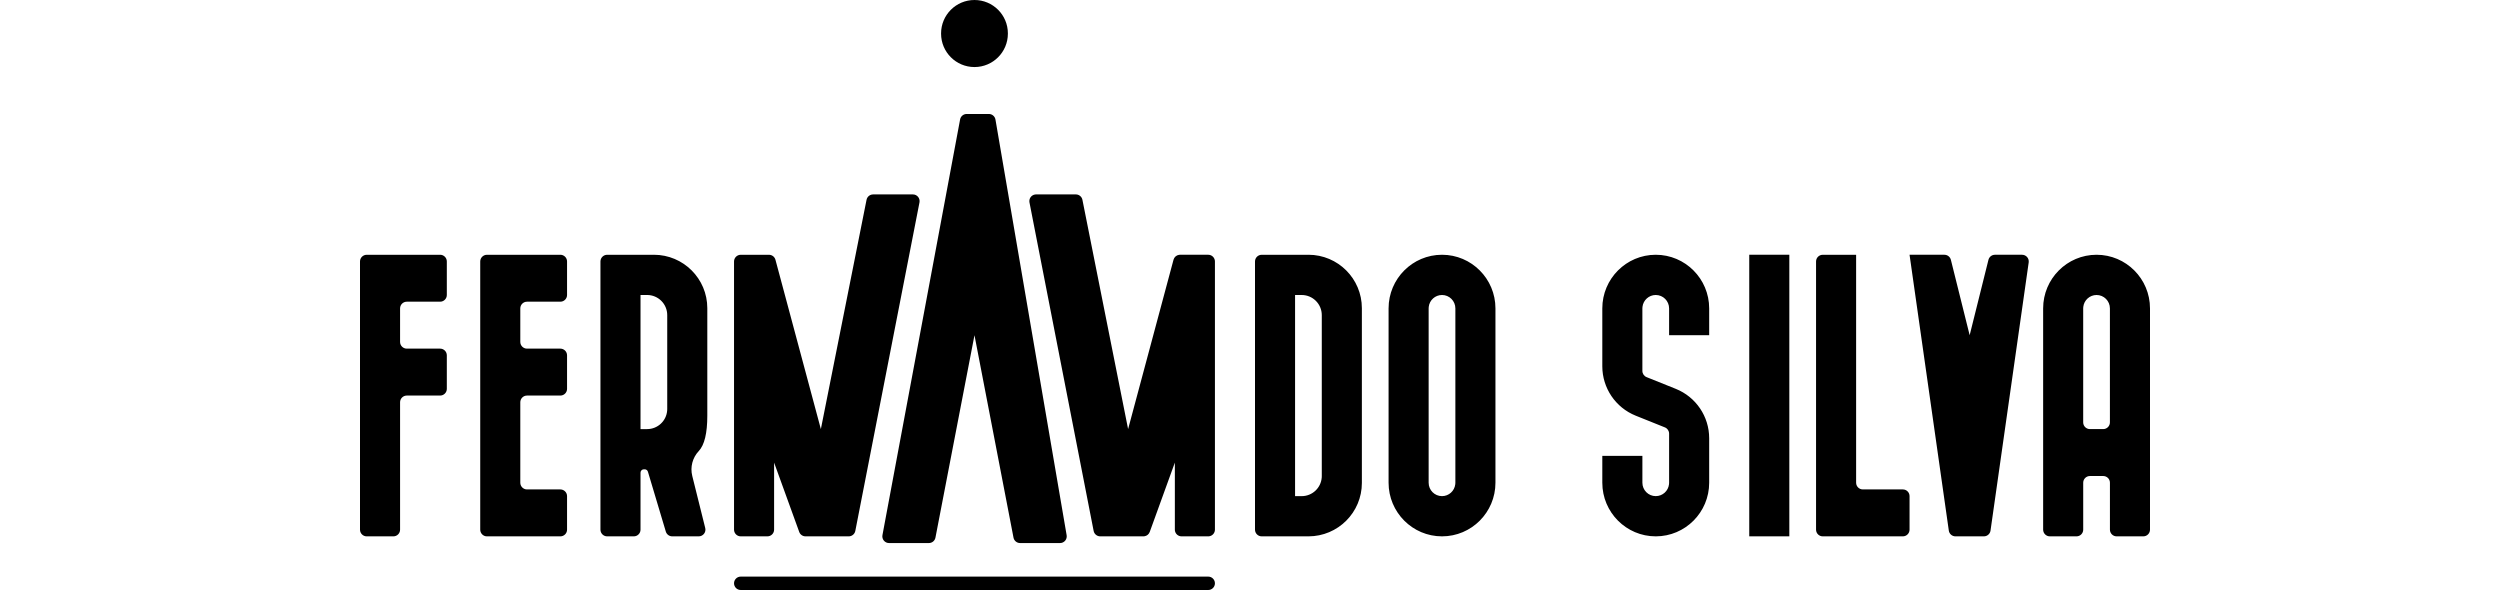
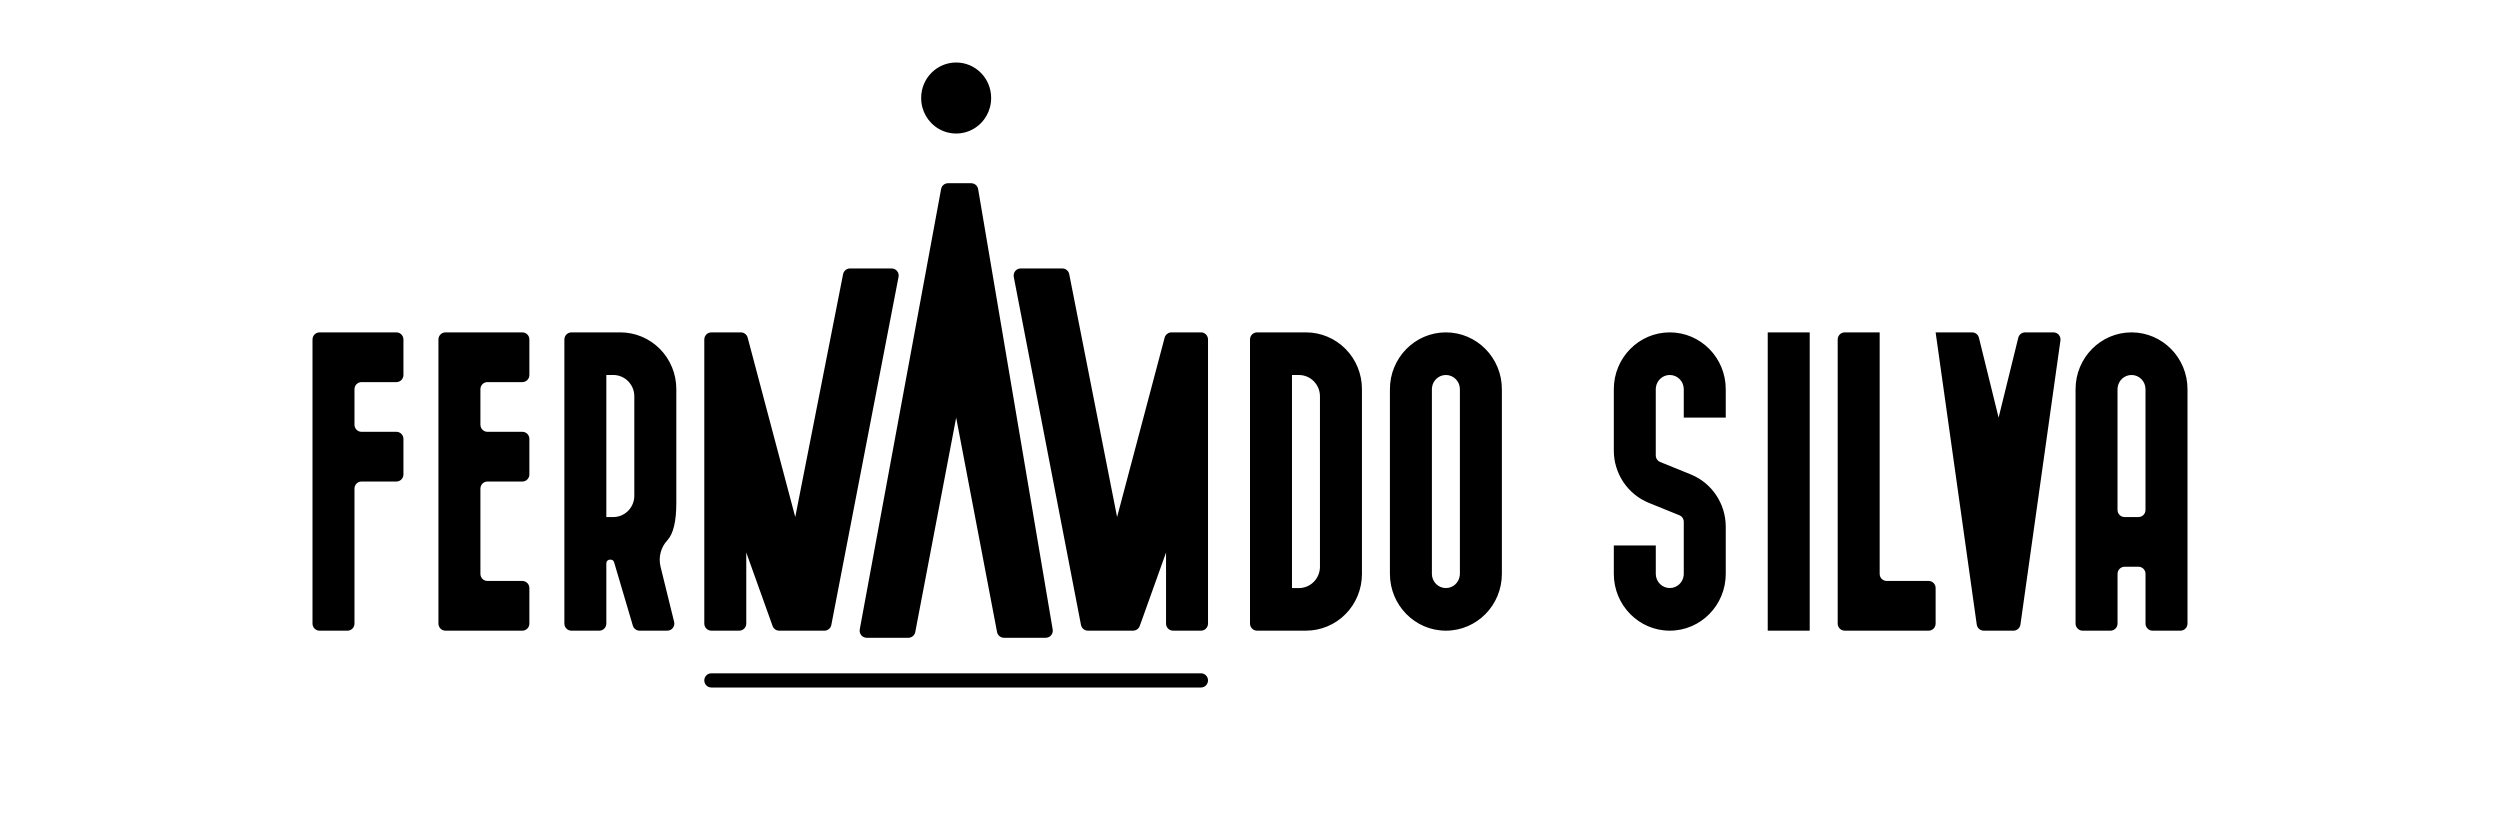
- <svg xmlns="http://www.w3.org/2000/svg" viewBox="0 0 250 59">
-   <path fill-rule="evenodd" d="M120.822 57.66a.67.67 0 110 1.34H74.073a.67.67 0 110-1.34h46.75zM98.886 11.397a.67.67 0 01.66.557l7.118 41.568a.67.67 0 01-.66.784h-3.995a.67.67 0 01-.659-.544l-3.902-20.24-3.903 20.24a.67.67 0 01-.658.544h-3.983a.67.67 0 01-.659-.794l7.765-41.568a.67.67 0 01.659-.547h2.217zm-7.596 8.045a.67.67 0 01.658.8l-6.417 32.851a.67.67 0 01-.658.542h-4.32a.67.67 0 01-.631-.442l-2.512-6.933v6.705c0 .37-.3.67-.67.67h-2.667a.67.67 0 01-.67-.67V26.148c0-.37.3-.67.67-.67h2.823a.67.67 0 01.648.496l4.542 16.935 4.568-22.926a.67.67 0 01.657-.54h3.98zm16.294 0a.67.67 0 01.63.439l.028.1 4.568 22.927 4.542-16.935a.67.67 0 01.548-.49l.1-.007h2.822a.67.67 0 01.663.572l.008.099v26.818a.67.67 0 01-.572.663l-.099.007h-2.666a.67.67 0 01-.664-.571l-.007-.1v-6.704l-2.511 6.933a.67.67 0 01-.527.434l-.104.008h-4.32a.67.67 0 01-.63-.44l-.029-.102-6.417-32.852a.67.67 0 01.56-.792l.098-.007h3.98zm-63.572 6.034c.37 0 .67.3.67.67V29.5c0 .37-.3.67-.67.67h-3.334c-.37 0-.67.3-.67.67v3.353c0 .37.3.67.67.67h3.334c.37 0 .67.3.67.671v3.352c0 .37-.3.67-.67.67h-3.334c-.37 0-.67.301-.67.671v12.739c0 .37-.3.67-.671.67H36.67a.67.67 0 01-.67-.67V26.148c0-.37.3-.67.67-.67h7.342zm12.023 0c.37 0 .67.3.67.67V29.5c0 .37-.3.67-.67.67H52.7c-.37 0-.67.3-.67.67v3.353c0 .37.3.67.67.67h3.335c.37 0 .67.3.67.671v3.352c0 .37-.3.67-.67.67H52.7c-.37 0-.67.301-.67.671v8.046c0 .37.3.67.67.67h3.335c.37 0 .67.3.67.67v3.353c0 .37-.3.67-.67.67h-7.342a.67.67 0 01-.67-.67V26.148c0-.37.3-.67.67-.67h7.342zm129.577 0v22.796c0 .37.3.67.67.67h4.003c.37 0 .67.3.67.67v3.353c0 .37-.3.67-.67.67h-8.01a.67.67 0 01-.67-.67V26.148c0-.37.3-.67.67-.67h3.337zm-41.41 0c2.95 0 5.343 2.402 5.343 5.364v17.432c0 2.962-2.392 5.363-5.344 5.363-2.95 0-5.343-2.401-5.343-5.363V30.84c0-2.962 2.392-5.364 5.343-5.364zm21.373 0c2.95 0 5.343 2.402 5.343 5.364v2.682h-4.008V30.84c0-.74-.598-1.341-1.335-1.341-.685 0-1.25.518-1.327 1.185l-.01.156v6.251c0 .274.167.52.421.622l2.92 1.172a5.323 5.323 0 013.339 4.94v4.447c0 2.962-2.392 5.363-5.343 5.363s-5.344-2.401-5.344-5.363V45.59h4.008v2.682c0 .74.598 1.34 1.336 1.34.685 0 1.25-.517 1.326-1.184l.01-.156v-4.91a.67.67 0 00-.421-.623l-2.92-1.172a5.323 5.323 0 01-3.339-4.94v-5.787c0-2.962 2.393-5.364 5.344-5.364zm44.082 0c2.95 0 5.343 2.402 5.343 5.364v22.125c0 .37-.3.67-.67.67h-2.667a.67.67 0 01-.67-.67v-4.693c0-.37-.3-.67-.67-.67h-1.332c-.37 0-.67.3-.67.67v4.693c0 .37-.3.67-.67.67h-2.667a.67.67 0 01-.67-.67V30.84c0-2.962 2.392-5.364 5.343-5.364zm-15.218 0a.67.67 0 01.65.509l1.877 7.537 1.878-7.537a.67.67 0 01.65-.509h2.711a.67.67 0 01.664.765l-3.817 26.818a.67.67 0 01-.664.576h-2.844a.67.67 0 01-.663-.576l-3.926-27.583h3.484zm-63.596 0a5.343 5.343 0 015.344 5.344v17.472a5.343 5.343 0 01-5.344 5.343h-4.673a.67.67 0 01-.67-.67V26.148c0-.37.3-.67.67-.67h4.673zm-65.455 0a5.343 5.343 0 015.343 5.344v10.747c0 1.753-.285 2.933-.856 3.54a2.682 2.682 0 00-.649 2.486l1.298 5.21a.67.67 0 01-.65.832h-2.65a.67.67 0 01-.643-.478l-1.79-5.987a.335.335 0 00-.32-.24h-.085a.334.334 0 00-.334.335v5.7c0 .37-.3.67-.67.67h-2.667a.67.67 0 01-.67-.67V26.148c0-.37.3-.67.67-.67h4.673zm113.545 0v28.16h-4.008v-28.16h4.008zM144.2 29.5c-.685 0-1.25.518-1.326 1.185l-.01.156v17.432c0 .74.599 1.34 1.336 1.34.686 0 1.25-.517 1.327-1.184l.01-.156V30.84c0-.74-.599-1.341-1.337-1.341zm-14.033 0h-.66v20.114h.66c1.06 0 1.929-.82 2.006-1.862l.005-.15v-16.09c0-1.111-.9-2.012-2.011-2.012zm79.489 0c-.685 0-1.25.518-1.327 1.185l-.01.156v11.398c0 .37.301.67.671.67h1.331c.37 0 .67-.3.67-.67V30.84c0-.74-.598-1.341-1.335-1.341zm-144.944 0h-.66v13.41h.66c1.06 0 1.929-.821 2.005-1.862l.006-.15V31.51c0-1.11-.9-2.011-2.011-2.011zM97.448 0a3.34 3.34 0 013.34 3.34v.025a3.34 3.34 0 11-6.68 0V3.34A3.34 3.34 0 0197.448 0z" />
+ <svg xmlns="http://www.w3.org/2000/svg" viewBox="0 0 120 40">
+   <path fill-rule="evenodd" d="M42.648,29.319 C42.834,29.319 42.985,29.471 42.985,29.659 C42.985,29.75 42.949,29.836 42.886,29.9 C42.823,29.964 42.737,30 42.648,30 L19.143,30 C18.957,30 18.806,29.847 18.806,29.659 C18.806,29.471 18.957,29.319 19.143,29.319 L42.648,29.319 L42.648,29.319 Z M31.619,5.795 C31.783,5.795 31.923,5.915 31.951,6.078 L35.529,27.215 C35.546,27.314 35.519,27.415 35.455,27.492 C35.391,27.569 35.297,27.613 35.198,27.613 L33.189,27.613 C33.027,27.613 32.888,27.497 32.858,27.337 L30.896,17.045 L28.933,27.337 C28.903,27.497 28.764,27.613 28.602,27.613 L26.6,27.613 C26.5,27.613 26.404,27.568 26.34,27.49 C26.276,27.412 26.25,27.309 26.268,27.209 L30.173,6.073 C30.202,5.912 30.342,5.795 30.504,5.795 L31.619,5.795 Z M27.799,9.886 C27.9,9.886 27.996,9.931 28.06,10.01 C28.124,10.089 28.15,10.192 28.13,10.293 L24.904,26.996 C24.873,27.157 24.734,27.272 24.573,27.272 L22.401,27.272 C22.259,27.272 22.132,27.182 22.084,27.047 L20.821,23.522 L20.821,26.931 C20.821,27.119 20.67,27.272 20.484,27.272 L19.143,27.272 C18.957,27.272 18.806,27.119 18.806,26.931 L18.806,13.296 C18.806,13.107 18.957,12.955 19.143,12.955 L20.562,12.955 C20.715,12.955 20.848,13.058 20.888,13.207 L23.172,21.818 L25.468,10.161 C25.5,10.001 25.638,9.886 25.799,9.886 L27.8,9.886 L27.799,9.886 Z M35.992,9.886 C36.133,9.886 36.26,9.975 36.309,10.109 L36.323,10.16 L38.62,21.818 L40.903,13.207 C40.938,13.075 41.046,12.978 41.179,12.957 L41.229,12.954 L42.648,12.954 C42.815,12.954 42.957,13.078 42.981,13.245 L42.985,13.295 L42.985,26.931 C42.985,27.1 42.863,27.244 42.698,27.268 L42.648,27.272 L41.308,27.272 C41.14,27.272 40.998,27.149 40.974,26.982 L40.97,26.931 L40.97,23.522 L39.708,27.047 C39.666,27.164 39.564,27.249 39.443,27.268 L39.39,27.272 L37.218,27.272 C37.077,27.272 36.95,27.183 36.902,27.048 L36.887,26.996 L33.661,10.292 C33.643,10.201 33.663,10.106 33.716,10.03 C33.769,9.954 33.851,9.903 33.942,9.889 L33.991,9.886 L35.992,9.886 L35.992,9.886 Z M4.028,12.954 C4.214,12.954 4.365,13.106 4.365,13.295 L4.365,15 C4.365,15.188 4.214,15.341 4.028,15.341 L2.352,15.341 C2.166,15.341 2.015,15.493 2.015,15.681 L2.015,17.386 C2.015,17.574 2.166,17.727 2.352,17.727 L4.028,17.727 C4.214,17.727 4.365,17.879 4.365,18.068 L4.365,19.773 C4.365,19.961 4.214,20.113 4.028,20.113 L2.352,20.113 C2.166,20.113 2.015,20.266 2.015,20.454 L2.015,26.932 C2.015,27.12 1.864,27.273 1.678,27.273 L0.337,27.273 C0.248,27.273 0.162,27.237 0.099,27.173 C0.035,27.109 2.37240395e-15,27.022 2.37240395e-15,26.932 L2.37240395e-15,13.296 C2.37240395e-15,13.107 0.151,12.955 0.337,12.955 L4.028,12.955 L4.028,12.954 Z M10.073,12.954 C10.26,12.954 10.41,13.106 10.41,13.295 L10.41,15 C10.41,15.09 10.375,15.177 10.312,15.241 C10.249,15.305 10.163,15.341 10.073,15.341 L8.397,15.341 C8.211,15.341 8.06,15.493 8.06,15.681 L8.06,17.386 C8.06,17.574 8.211,17.727 8.397,17.727 L10.073,17.727 C10.26,17.727 10.41,17.879 10.41,18.068 L10.41,19.773 C10.41,19.961 10.26,20.113 10.073,20.113 L8.397,20.113 C8.211,20.113 8.06,20.266 8.06,20.454 L8.06,24.546 C8.06,24.734 8.211,24.886 8.397,24.886 L10.073,24.886 C10.26,24.886 10.41,25.039 10.41,25.227 L10.41,26.932 C10.41,27.12 10.26,27.273 10.073,27.273 L6.382,27.273 C6.293,27.273 6.207,27.237 6.144,27.173 C6.081,27.109 6.045,27.022 6.045,26.932 L6.045,13.296 C6.045,13.107 6.196,12.955 6.382,12.955 L10.073,12.955 L10.073,12.954 Z M75.224,12.954 L75.224,24.545 C75.224,24.733 75.375,24.886 75.561,24.886 L77.574,24.886 C77.76,24.886 77.91,25.038 77.91,25.226 L77.91,26.931 C77.91,27.119 77.76,27.272 77.574,27.272 L73.546,27.272 C73.36,27.272 73.209,27.119 73.209,26.931 L73.209,13.296 C73.209,13.107 73.36,12.955 73.546,12.955 L75.224,12.955 L75.224,12.954 Z M54.403,12.954 C55.886,12.954 57.09,14.175 57.09,15.681 L57.09,24.545 C57.09,26.051 55.887,27.272 54.403,27.272 C52.919,27.272 51.716,26.051 51.716,24.545 L51.716,15.681 C51.716,14.175 52.919,12.954 54.403,12.954 L54.403,12.954 Z M65.149,12.954 C66.633,12.954 67.836,14.175 67.836,15.681 L67.836,17.045 L65.821,17.045 L65.821,15.681 C65.821,15.305 65.52,14.999 65.149,14.999 C64.805,14.999 64.521,15.263 64.482,15.602 L64.477,15.681 L64.477,18.86 C64.477,18.999 64.561,19.124 64.689,19.176 L66.157,19.772 C67.171,20.184 67.836,21.178 67.836,22.284 L67.836,24.545 C67.836,26.051 66.633,27.272 65.149,27.272 C63.666,27.272 62.463,26.051 62.463,24.545 L62.463,23.181 L64.478,23.181 L64.478,24.545 C64.478,24.921 64.778,25.226 65.149,25.226 C65.494,25.226 65.778,24.964 65.816,24.624 L65.821,24.545 L65.821,22.048 C65.821,21.909 65.738,21.784 65.609,21.732 L64.141,21.136 C63.127,20.724 62.462,19.729 62.463,18.624 L62.463,15.681 C62.463,14.175 63.666,12.954 65.149,12.954 Z M87.314,12.954 C88.797,12.954 90,14.175 90,15.681 L90,26.931 C90,27.119 89.849,27.272 89.663,27.272 L88.322,27.272 C88.136,27.272 87.985,27.12 87.985,26.931 L87.985,24.545 C87.985,24.357 87.834,24.204 87.648,24.204 L86.979,24.204 C86.793,24.204 86.642,24.357 86.642,24.545 L86.642,26.931 C86.642,27.119 86.491,27.272 86.305,27.272 L84.964,27.272 C84.875,27.272 84.789,27.236 84.726,27.172 C84.663,27.108 84.627,27.022 84.627,26.931 L84.627,15.681 C84.627,14.175 85.83,12.954 87.314,12.954 L87.314,12.954 Z M79.662,12.954 C79.817,12.954 79.952,13.061 79.989,13.213 L80.933,17.045 L81.877,13.213 C81.914,13.061 82.049,12.954 82.204,12.954 L83.567,12.954 C83.665,12.954 83.757,12.997 83.822,13.071 C83.886,13.146 83.914,13.245 83.901,13.343 L81.981,26.979 C81.958,27.147 81.816,27.272 81.648,27.272 L80.218,27.272 C80.05,27.272 79.908,27.147 79.884,26.979 L77.91,12.954 L79.662,12.954 L79.662,12.954 Z M47.686,12.954 C48.399,12.954 49.083,13.24 49.587,13.75 C50.09,14.259 50.373,14.95 50.373,15.671 L50.373,24.555 C50.373,25.276 50.09,25.967 49.586,26.477 C49.082,26.986 48.399,27.272 47.686,27.272 L45.337,27.272 C45.248,27.272 45.162,27.236 45.099,27.172 C45.035,27.108 45,27.022 45,26.931 L45,13.296 C45,13.107 45.151,12.955 45.337,12.955 L47.686,12.955 L47.686,12.954 Z M14.776,12.954 C15.489,12.954 16.172,13.24 16.676,13.75 C17.18,14.259 17.463,14.951 17.463,15.671 L17.463,21.136 C17.463,22.027 17.319,22.627 17.032,22.936 C16.718,23.274 16.595,23.75 16.706,24.2 L17.358,26.849 C17.384,26.951 17.361,27.058 17.297,27.141 C17.233,27.224 17.135,27.272 17.032,27.272 L15.699,27.272 C15.55,27.272 15.419,27.173 15.376,27.029 L14.476,23.985 C14.455,23.913 14.389,23.863 14.315,23.863 L14.272,23.863 C14.228,23.863 14.185,23.881 14.153,23.913 C14.122,23.945 14.104,23.988 14.104,24.033 L14.104,26.931 C14.104,27.119 13.954,27.272 13.767,27.272 L12.427,27.272 C12.337,27.272 12.252,27.236 12.188,27.172 C12.125,27.108 12.09,27.022 12.09,26.931 L12.09,13.296 C12.09,13.107 12.241,12.955 12.427,12.955 L14.776,12.955 L14.776,12.954 Z M71.866,12.954 L71.866,27.273 L69.851,27.273 L69.851,12.954 L71.866,12.954 Z M54.402,15 C54.058,15 53.774,15.263 53.736,15.603 L53.731,15.682 L53.731,24.546 C53.731,24.922 54.032,25.227 54.402,25.227 C54.747,25.227 55.031,24.964 55.069,24.625 L55.075,24.546 L55.075,15.681 C55.075,15.305 54.773,14.999 54.402,14.999 L54.402,15 Z M47.347,15 L47.015,15 L47.015,25.227 L47.347,25.227 C47.88,25.227 48.316,24.811 48.355,24.281 L48.358,24.204 L48.358,16.023 C48.358,15.458 47.905,15 47.347,15 Z M87.313,15 C86.969,15 86.685,15.263 86.646,15.603 L86.641,15.682 L86.641,21.477 C86.641,21.666 86.792,21.818 86.978,21.818 L87.647,21.818 C87.834,21.818 87.984,21.666 87.984,21.477 L87.984,15.681 C87.984,15.305 87.684,14.999 87.313,14.999 L87.313,15 Z M14.436,15 L14.104,15 L14.104,21.819 L14.436,21.819 C14.969,21.819 15.406,21.401 15.444,20.872 L15.447,20.796 L15.447,16.022 C15.447,15.458 14.995,14.999 14.436,14.999 L14.436,15 Z M30.896,-6.11563531e-16 C31.823,-6.11563531e-16 32.575,0.76 32.575,1.698 L32.575,1.711 C32.575,2.318 32.255,2.878 31.735,3.182 C31.216,3.485 30.576,3.485 30.056,3.182 C29.536,2.878 29.216,2.318 29.216,1.711 L29.216,1.698 C29.216,0.76 29.968,-6.11563531e-16 30.896,-6.11563531e-16 Z" transform="translate(15 3)" />
</svg>
